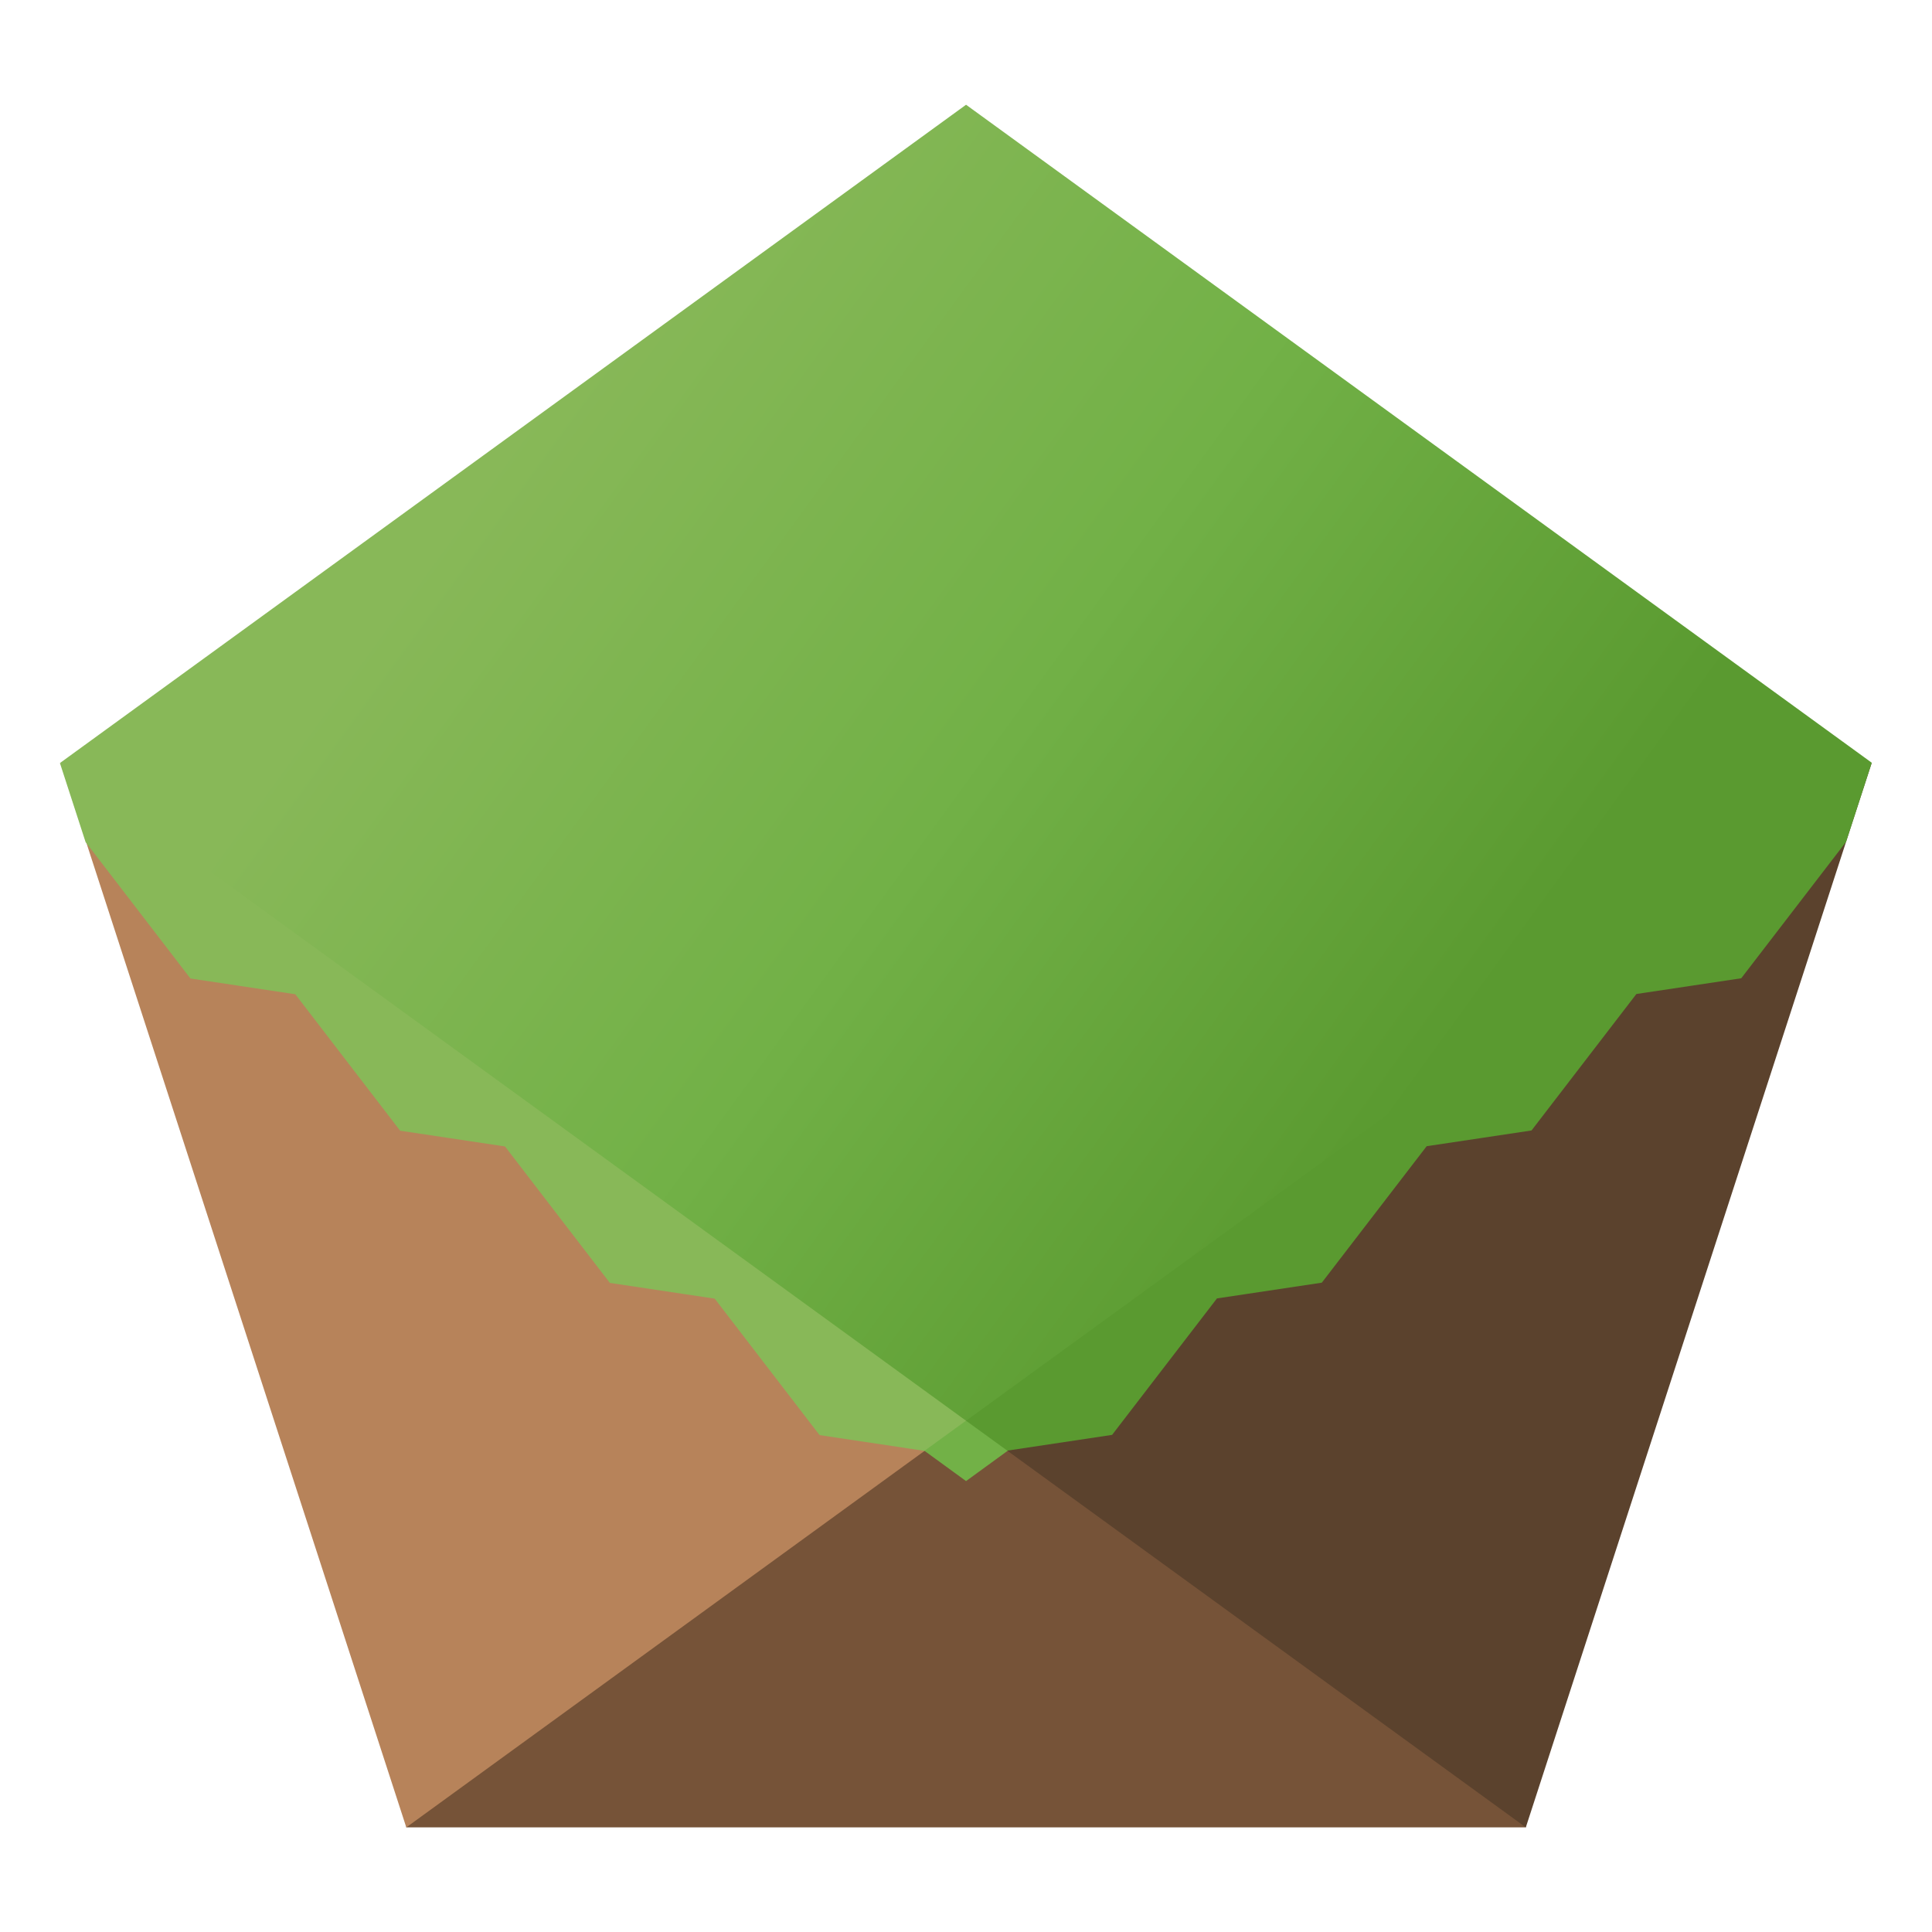
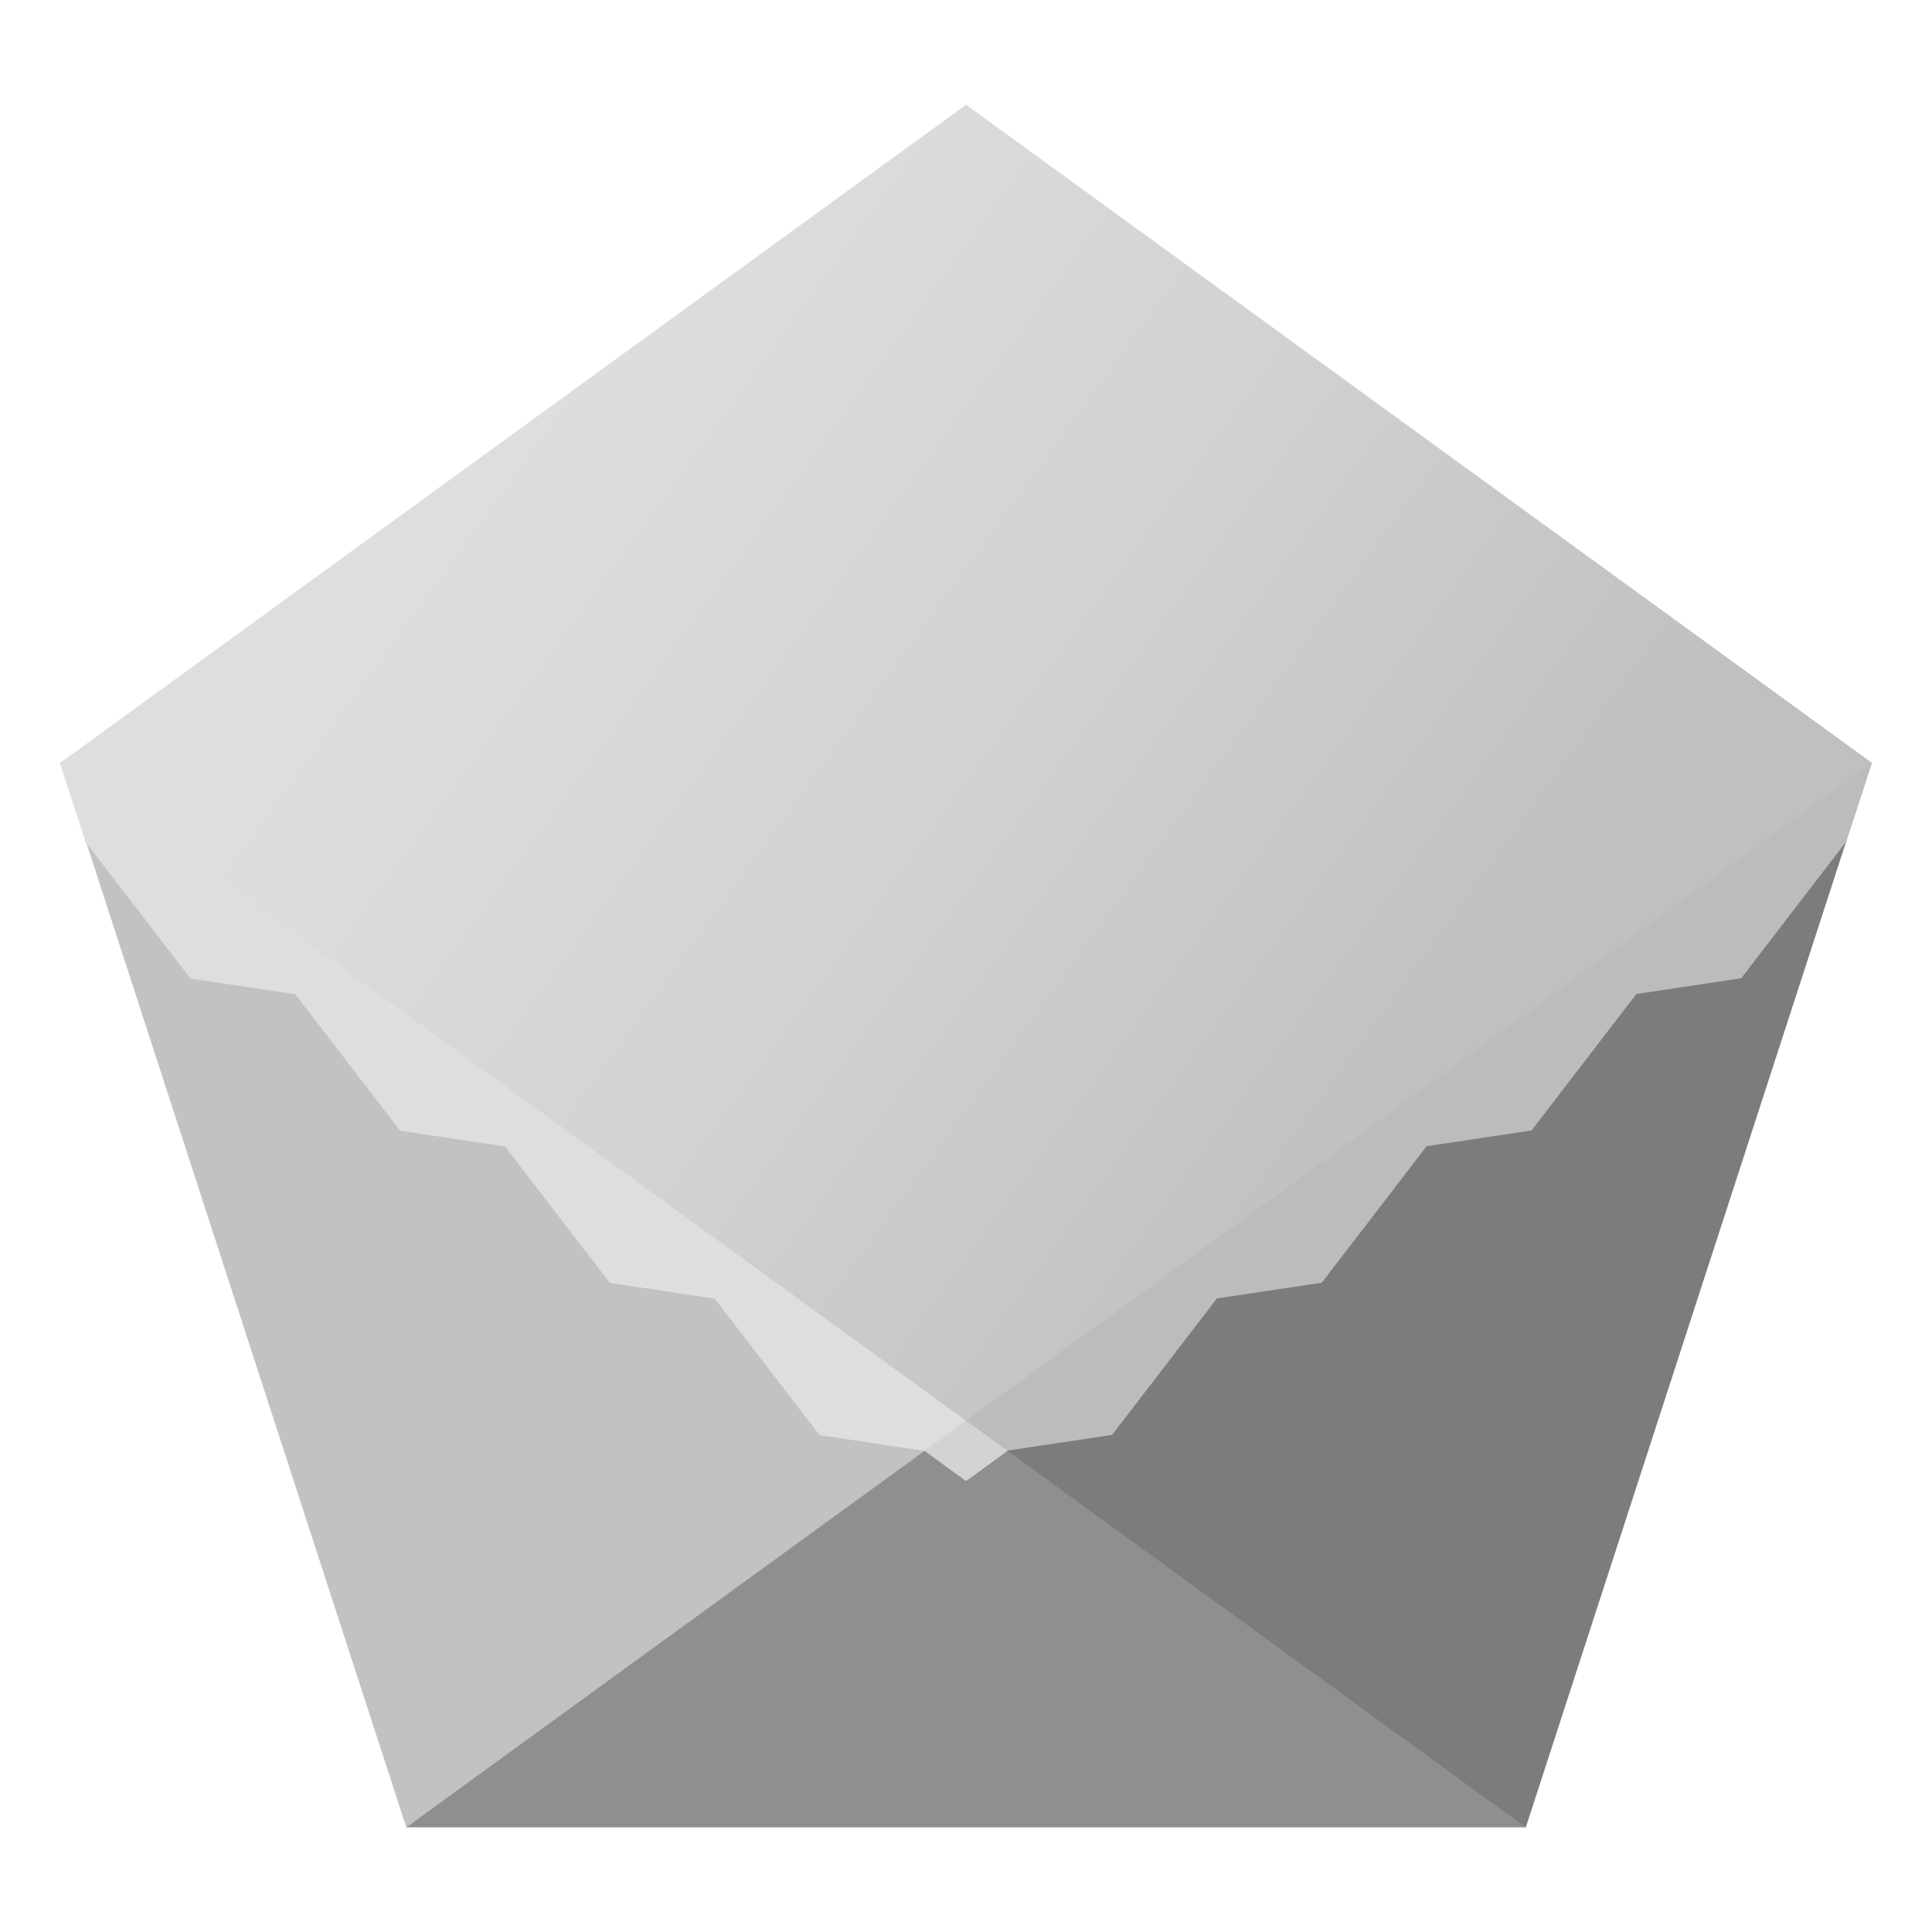
<svg xmlns="http://www.w3.org/2000/svg" width="64" height="64" version="1.1" viewBox="0 0 16.933 16.933">
  <defs>
    <linearGradient id="linearGradient84726" x1="4.498" x2="12.435" y1="3.801" y2="9.568" gradientUnits="userSpaceOnUse">
-       <stop stop-color="#88b858" offset="0" />
-       <stop stop-color="#72b147" offset=".5" />
-       <stop stop-color="#5a9a30" offset="1" />
+       <stop stop-color="#dedede" offset="0" />
+       <stop stop-color="#d2d2d2" offset=".5" />
+       <stop stop-color="#c0c0c0" offset="1" />
    </linearGradient>
  </defs>
  <g>
-     <path d="m3.561 16.016s0-3.564 4.906-3.564c4.907 0 4.906 3.564 4.906 3.564z" fill="#765338" />
-     <path d="m8.467 12.452-4.906 3.564-3.032-9.331z" fill="#b7835a" />
-     <path d="m8.467 12.452 7.938-5.767-3.032 9.331z" fill="#5b422d" />
-     <path d="m8.831 12.716-0.364 0.265-0.364-0.265c0-0.265 0.364-0.265 0.364-0.265s0.364 0 0.364 0.265z" fill="#72b147" />
-     <path d="m8.467 12.452s-2e-7 -5.767 7.938-5.767l-0.225 0.693-0.919 1.196-0.919 0.138-0.919 1.196-0.919 0.138-0.919 1.196-0.919 0.138-0.919 1.196-0.919 0.138z" fill="#5a9a30" />
-     <path d="m8.102 12.716-0.919-0.138-0.919-1.196-0.919-0.138-0.919-1.196-0.919-0.138-0.919-1.196-0.919-0.138-0.919-1.196-0.225-0.693c7.938 1e-7 7.938 5.767 7.938 5.767z" fill="#88b858" />
+     <path d="m3.561 16.016s0-3.564 4.906-3.564c4.907 0 4.906 3.564 4.906 3.564z" fill="#8f8f8f" />
+     <path d="m8.467 12.452-4.906 3.564-3.032-9.331z" fill="#c2c2c2" />
+     <path d="m8.467 12.452 7.938-5.767-3.032 9.331z" fill="#7c7c7c" />
+     <path d="m8.831 12.716-0.364 0.265-0.364-0.265c0-0.265 0.364-0.265 0.364-0.265s0.364 0 0.364 0.265z" fill="#d3d3d3" />
+     <path d="m8.467 12.452s-2e-7 -5.767 7.938-5.767l-0.225 0.693-0.919 1.196-0.919 0.138-0.919 1.196-0.919 0.138-0.919 1.196-0.919 0.138-0.919 1.196-0.919 0.138z" fill="#bcbcbc" />
+     <path d="m8.102 12.716-0.919-0.138-0.919-1.196-0.919-0.138-0.919-1.196-0.919-0.138-0.919-1.196-0.919-0.138-0.919-1.196-0.225-0.693c7.938 1e-7 7.938 5.767 7.938 5.767z" fill="#dedede" />
    <path d="m0.529 6.685 7.938 5.767 7.938-5.767-7.938-5.767z" fill="url(#linearGradient84726)" />
  </g>
  <path d="m0.754 7.377-0.225-0.693 7.938 5.767 7.938-5.767-0.225 0.693-7.712 5.603z" fill-opacity="0" />
</svg>
